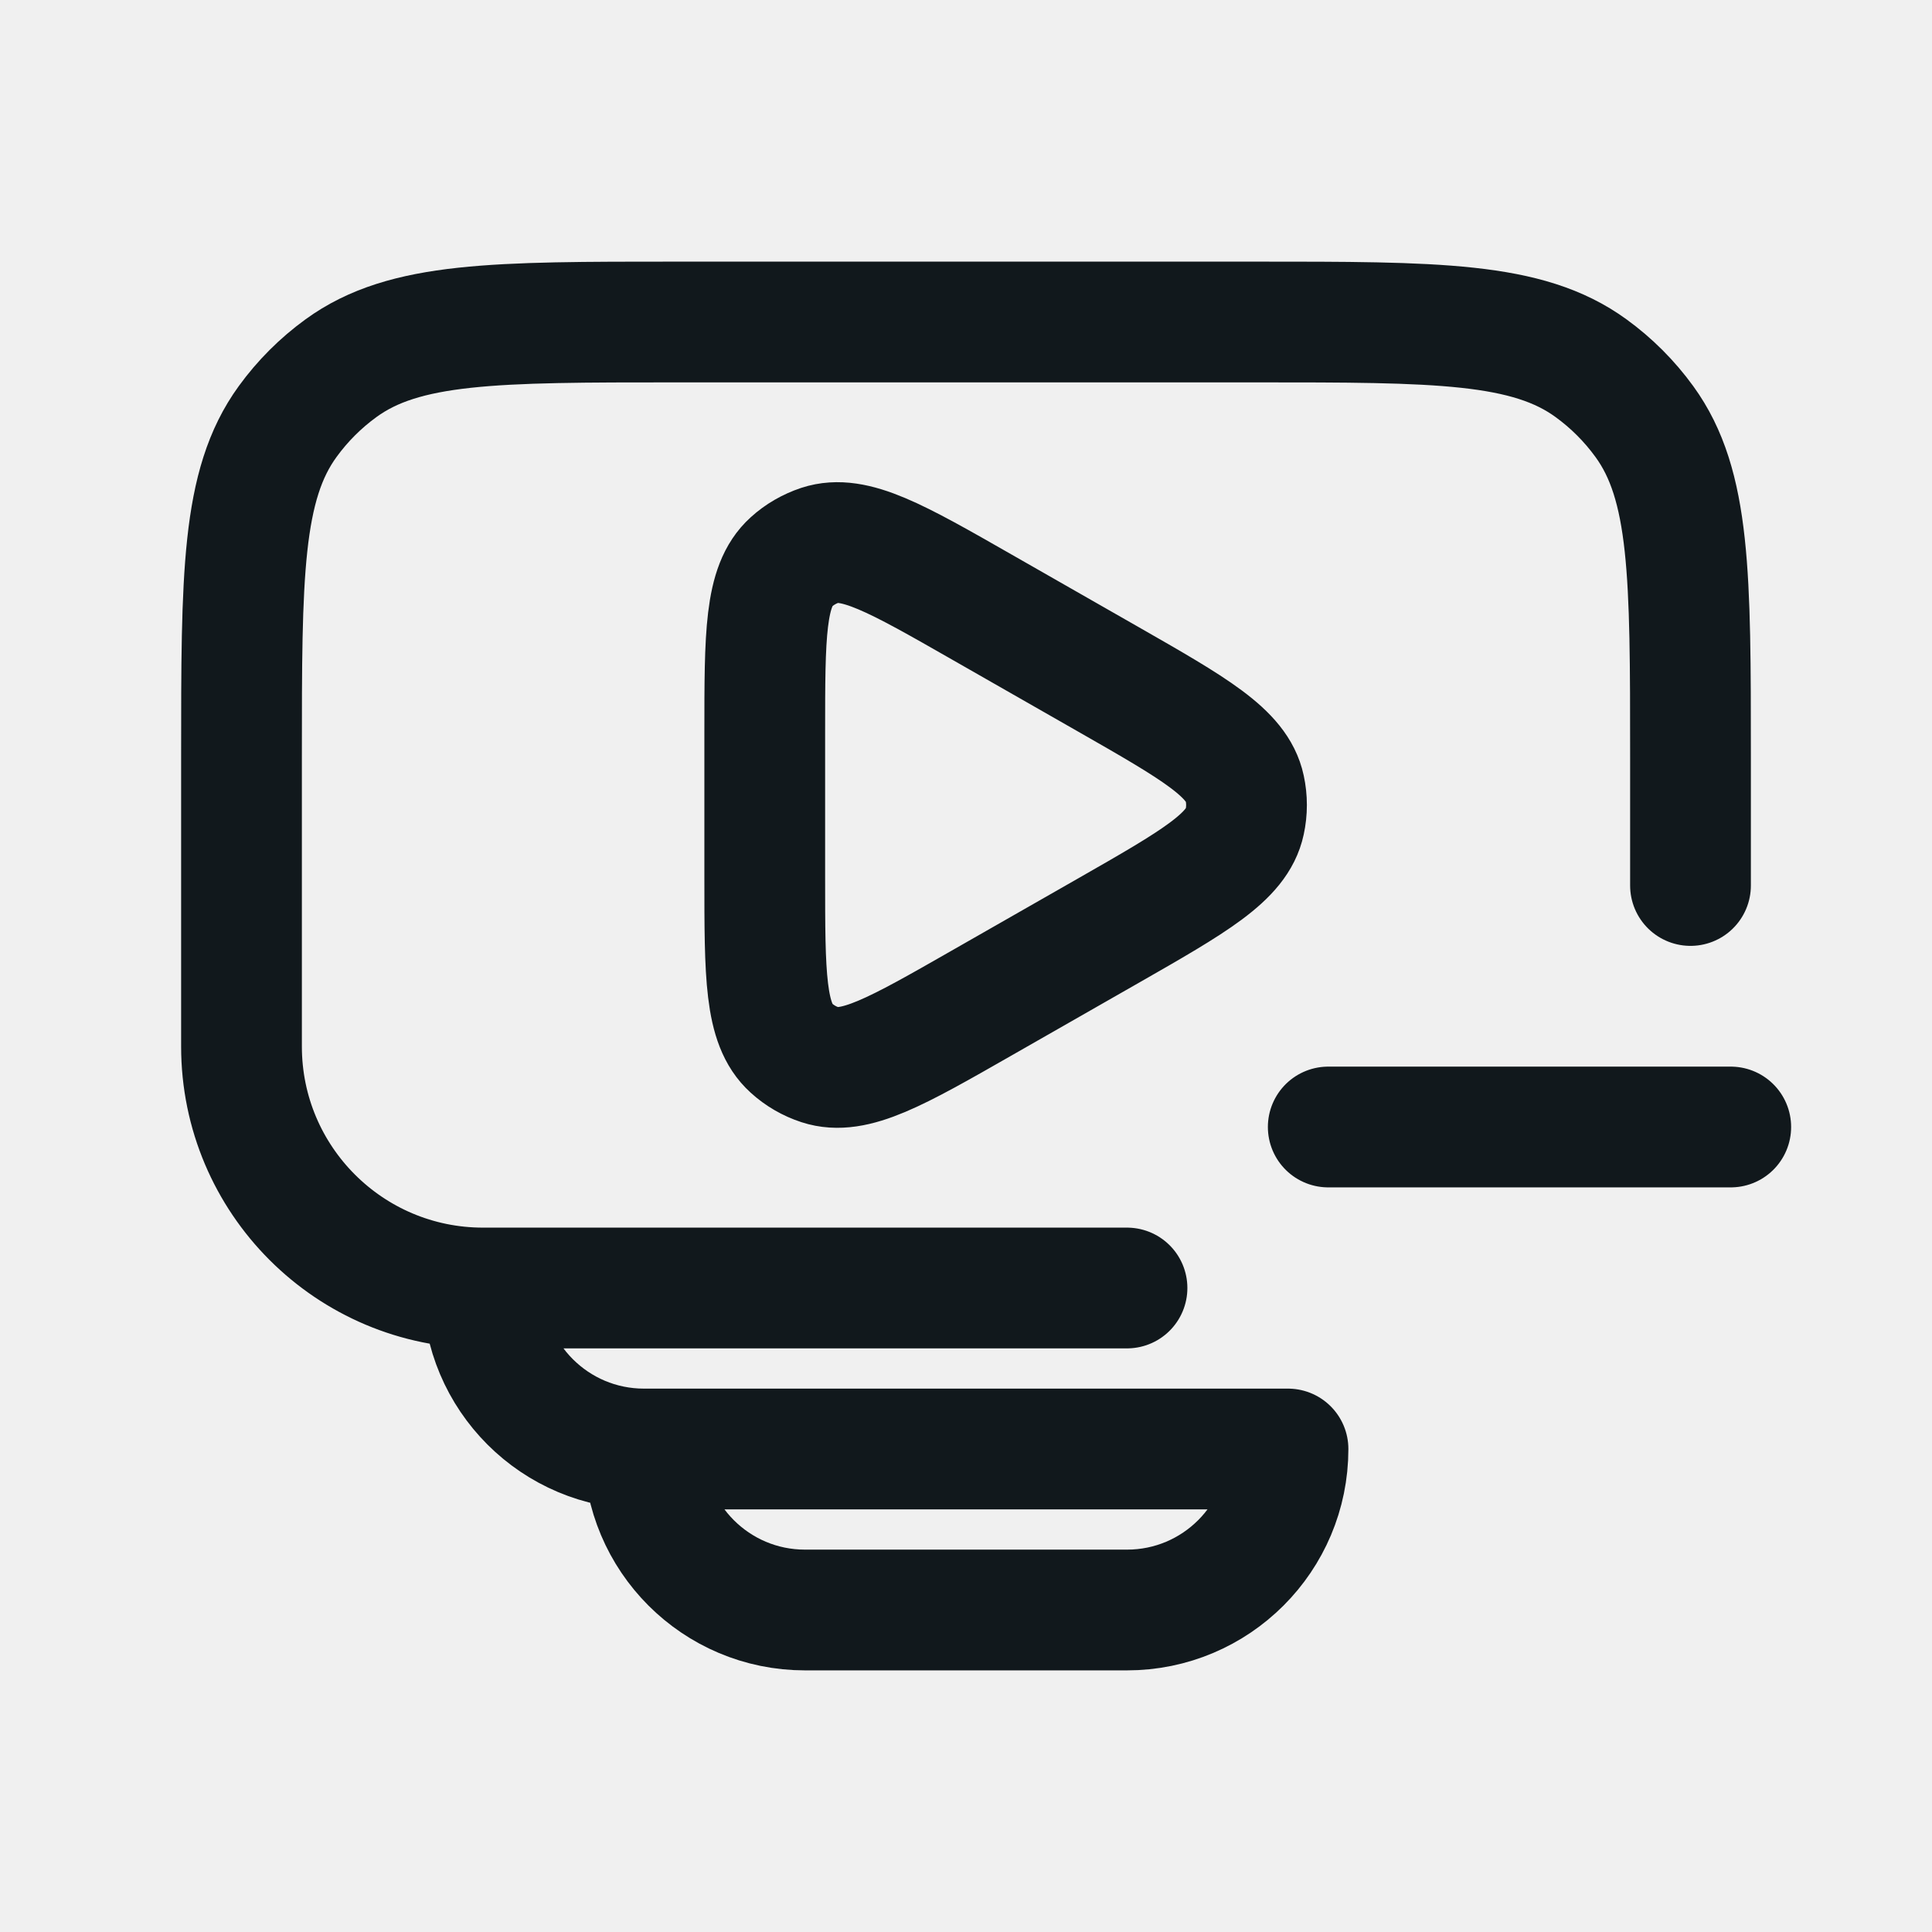
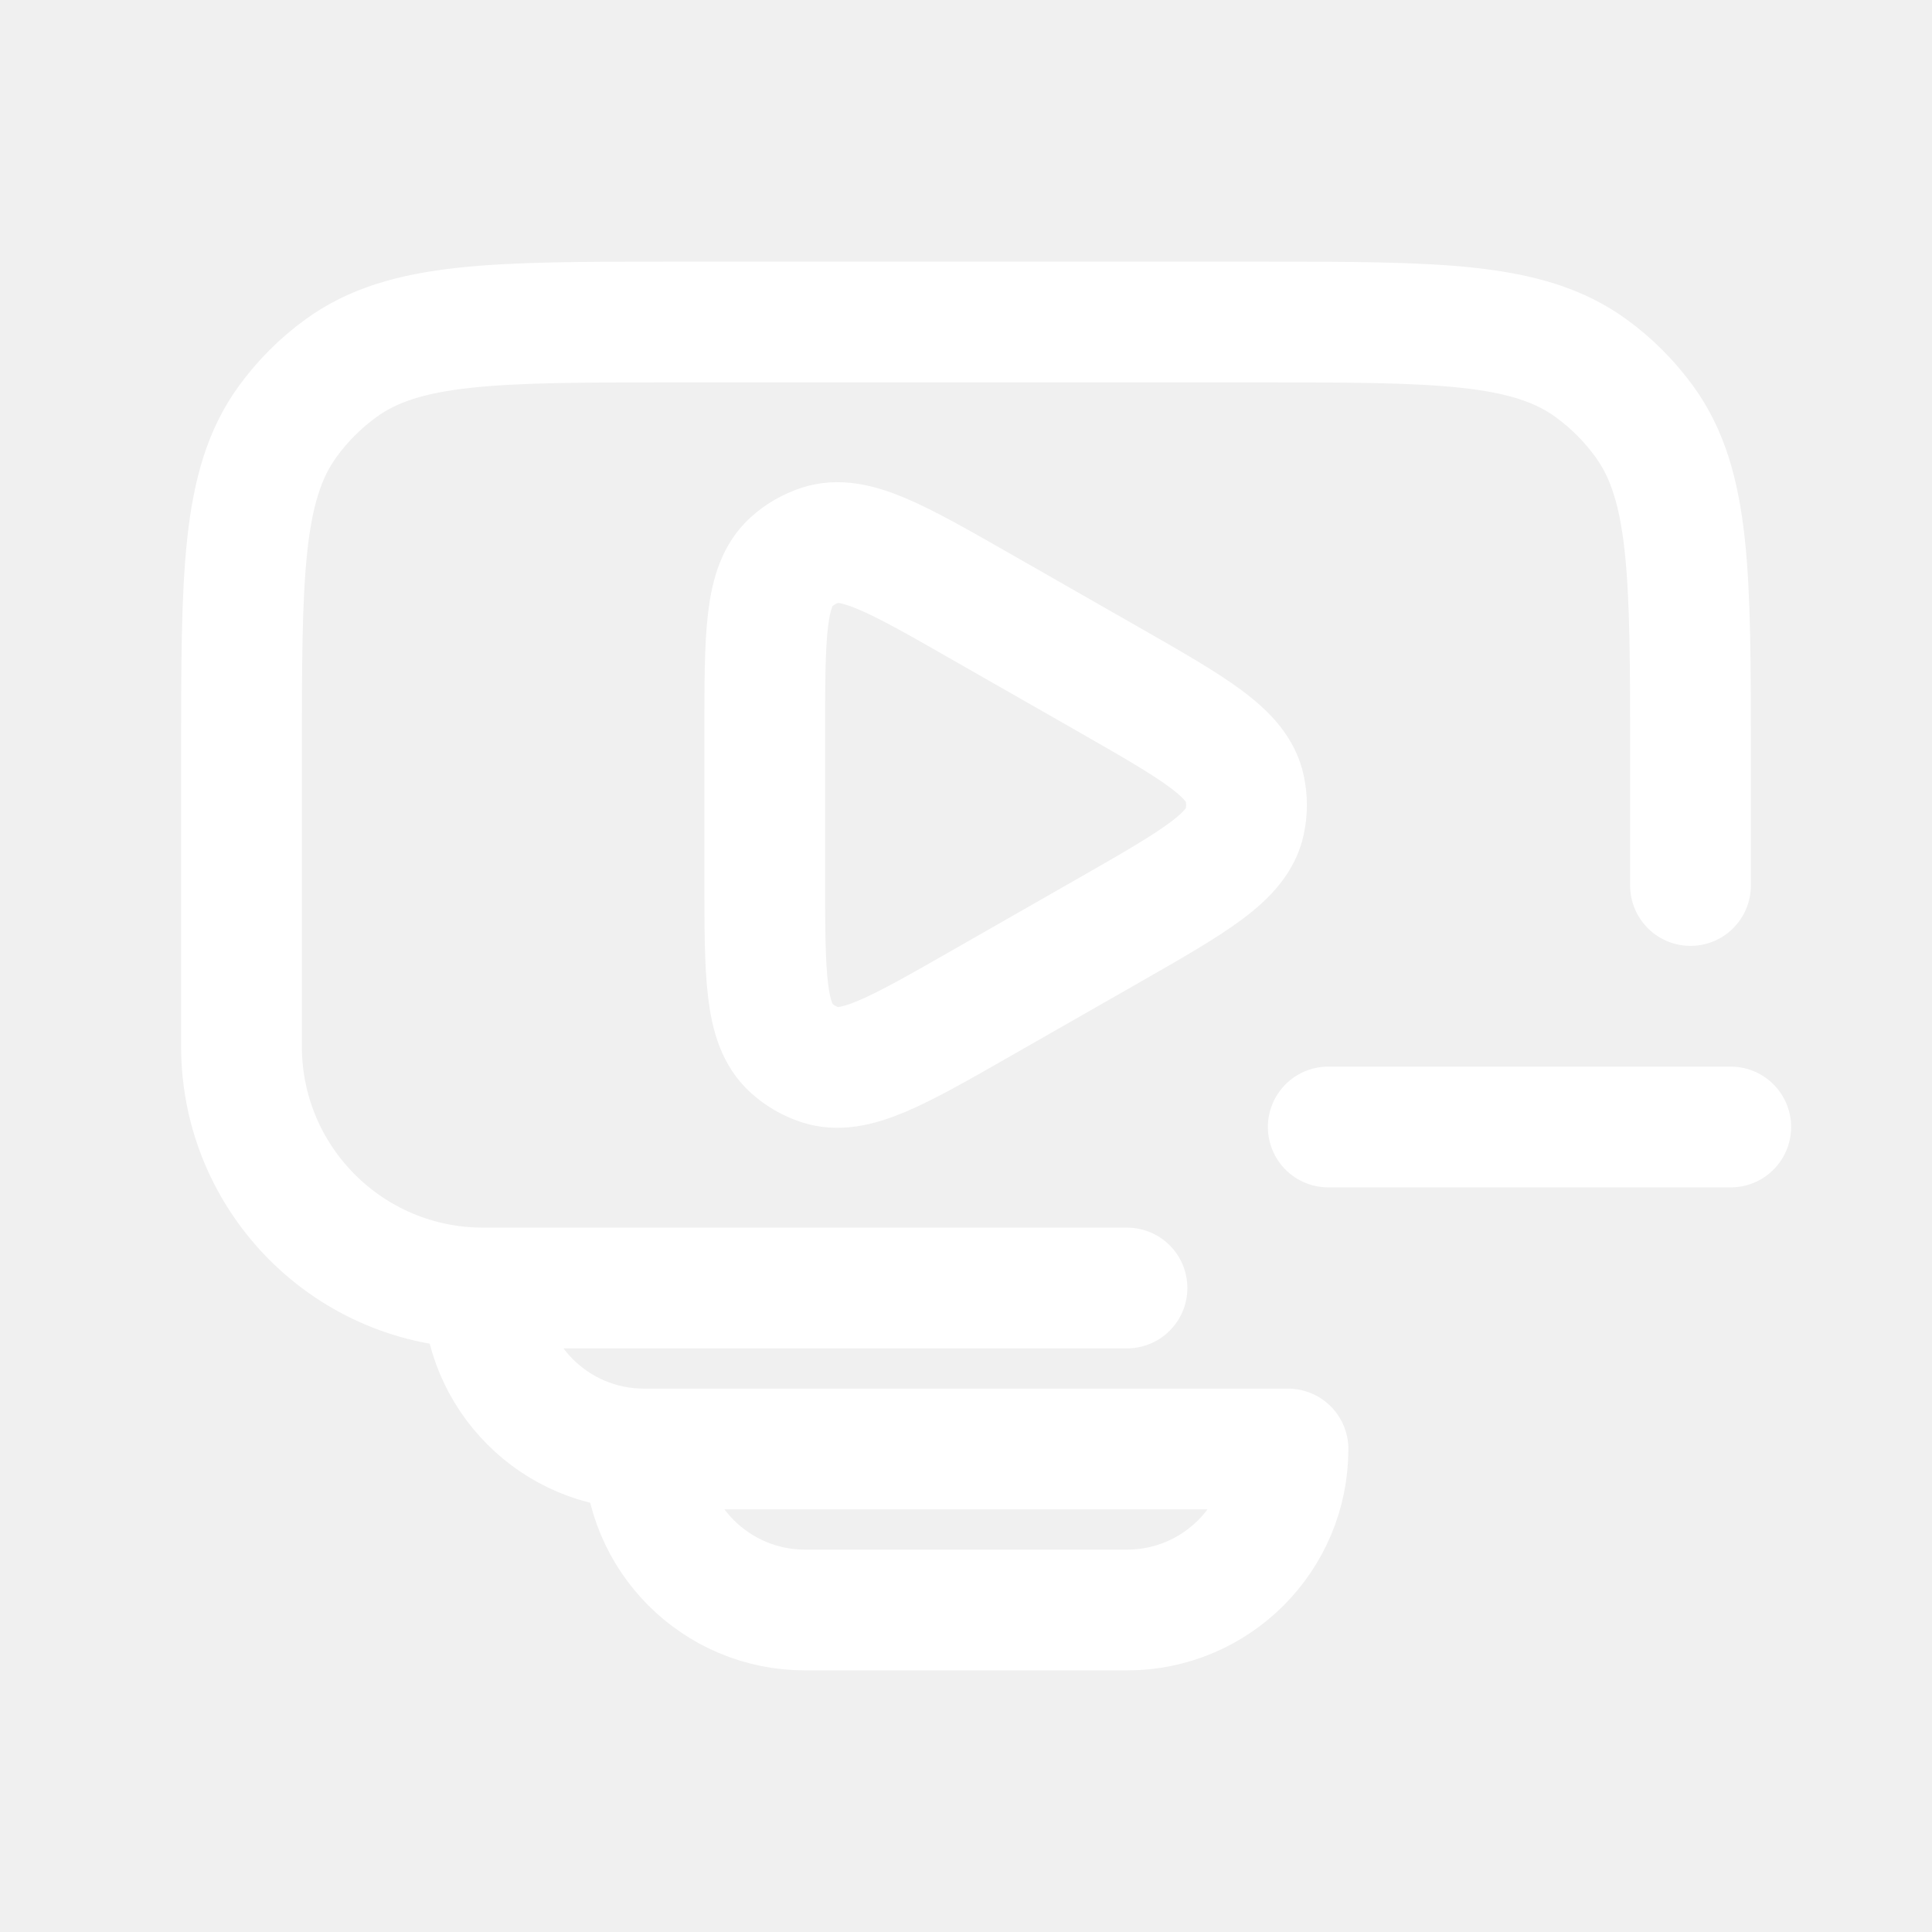
<svg xmlns="http://www.w3.org/2000/svg" width="24" height="24" viewBox="0 0 24 24" fill="none">
-   <path d="M14 16H6M6 16C6 17.105 6.895 18 8 18M6 16C4.343 16 3 14.657 3 13V9.4C3 7.15 3 6.025 3.573 5.237C3.758 4.982 3.982 4.758 4.237 4.573C5.025 4 6.15 4 8.4 4H15.6C17.85 4 18.975 4 19.763 4.573C20.018 4.758 20.242 4.982 20.427 5.237C21 6.025 21 7.15 21 9.4V11M8 18H16C16 19.105 15.105 20 14 20H10C8.895 20 8 19.105 8 18ZM16.5 14H21.5M9.5 9.102V10.898C9.5 12.113 9.5 12.721 9.83 13.019C9.933 13.113 10.056 13.184 10.188 13.227C10.611 13.365 11.138 13.064 12.193 12.461L13.765 11.563C14.834 10.952 15.369 10.646 15.462 10.209C15.492 10.071 15.492 9.929 15.462 9.791C15.369 9.354 14.834 9.048 13.765 8.437L12.193 7.539C11.138 6.936 10.611 6.635 10.188 6.773C10.056 6.817 9.933 6.887 9.83 6.981C9.5 7.279 9.5 7.887 9.5 9.102Z" stroke="#11181C" style="stroke:#11181C;stroke:color(display-p3 0.067 0.094 0.11);stroke-opacity:1;" stroke-width="1.5" stroke-linecap="round" stroke-linejoin="round" />
+   <path d="M14 16H6M6 16C6 17.105 6.895 18 8 18M6 16C4.343 16 3 14.657 3 13V9.4C3 7.15 3 6.025 3.573 5.237C3.758 4.982 3.982 4.758 4.237 4.573C5.025 4 6.15 4 8.4 4H15.6C17.85 4 18.975 4 19.763 4.573C20.018 4.758 20.242 4.982 20.427 5.237C21 6.025 21 7.15 21 9.4V11M8 18H16C16 19.105 15.105 20 14 20H10C8.895 20 8 19.105 8 18ZM16.5 14H21.5M9.5 9.102V10.898C9.5 12.113 9.5 12.721 9.83 13.019C9.933 13.113 10.056 13.184 10.188 13.227C10.611 13.365 11.138 13.064 12.193 12.461L13.765 11.563C14.834 10.952 15.369 10.646 15.462 10.209C15.492 10.071 15.492 9.929 15.462 9.791C15.369 9.354 14.834 9.048 13.765 8.437L12.193 7.539C11.138 6.936 10.611 6.635 10.188 6.773C10.056 6.817 9.933 6.887 9.83 6.981C9.5 7.279 9.5 7.887 9.5 9.102Z" stroke="#FFFFFF" stroke-width="1.5" stroke-linecap="round" stroke-linejoin="round" />
</svg>
